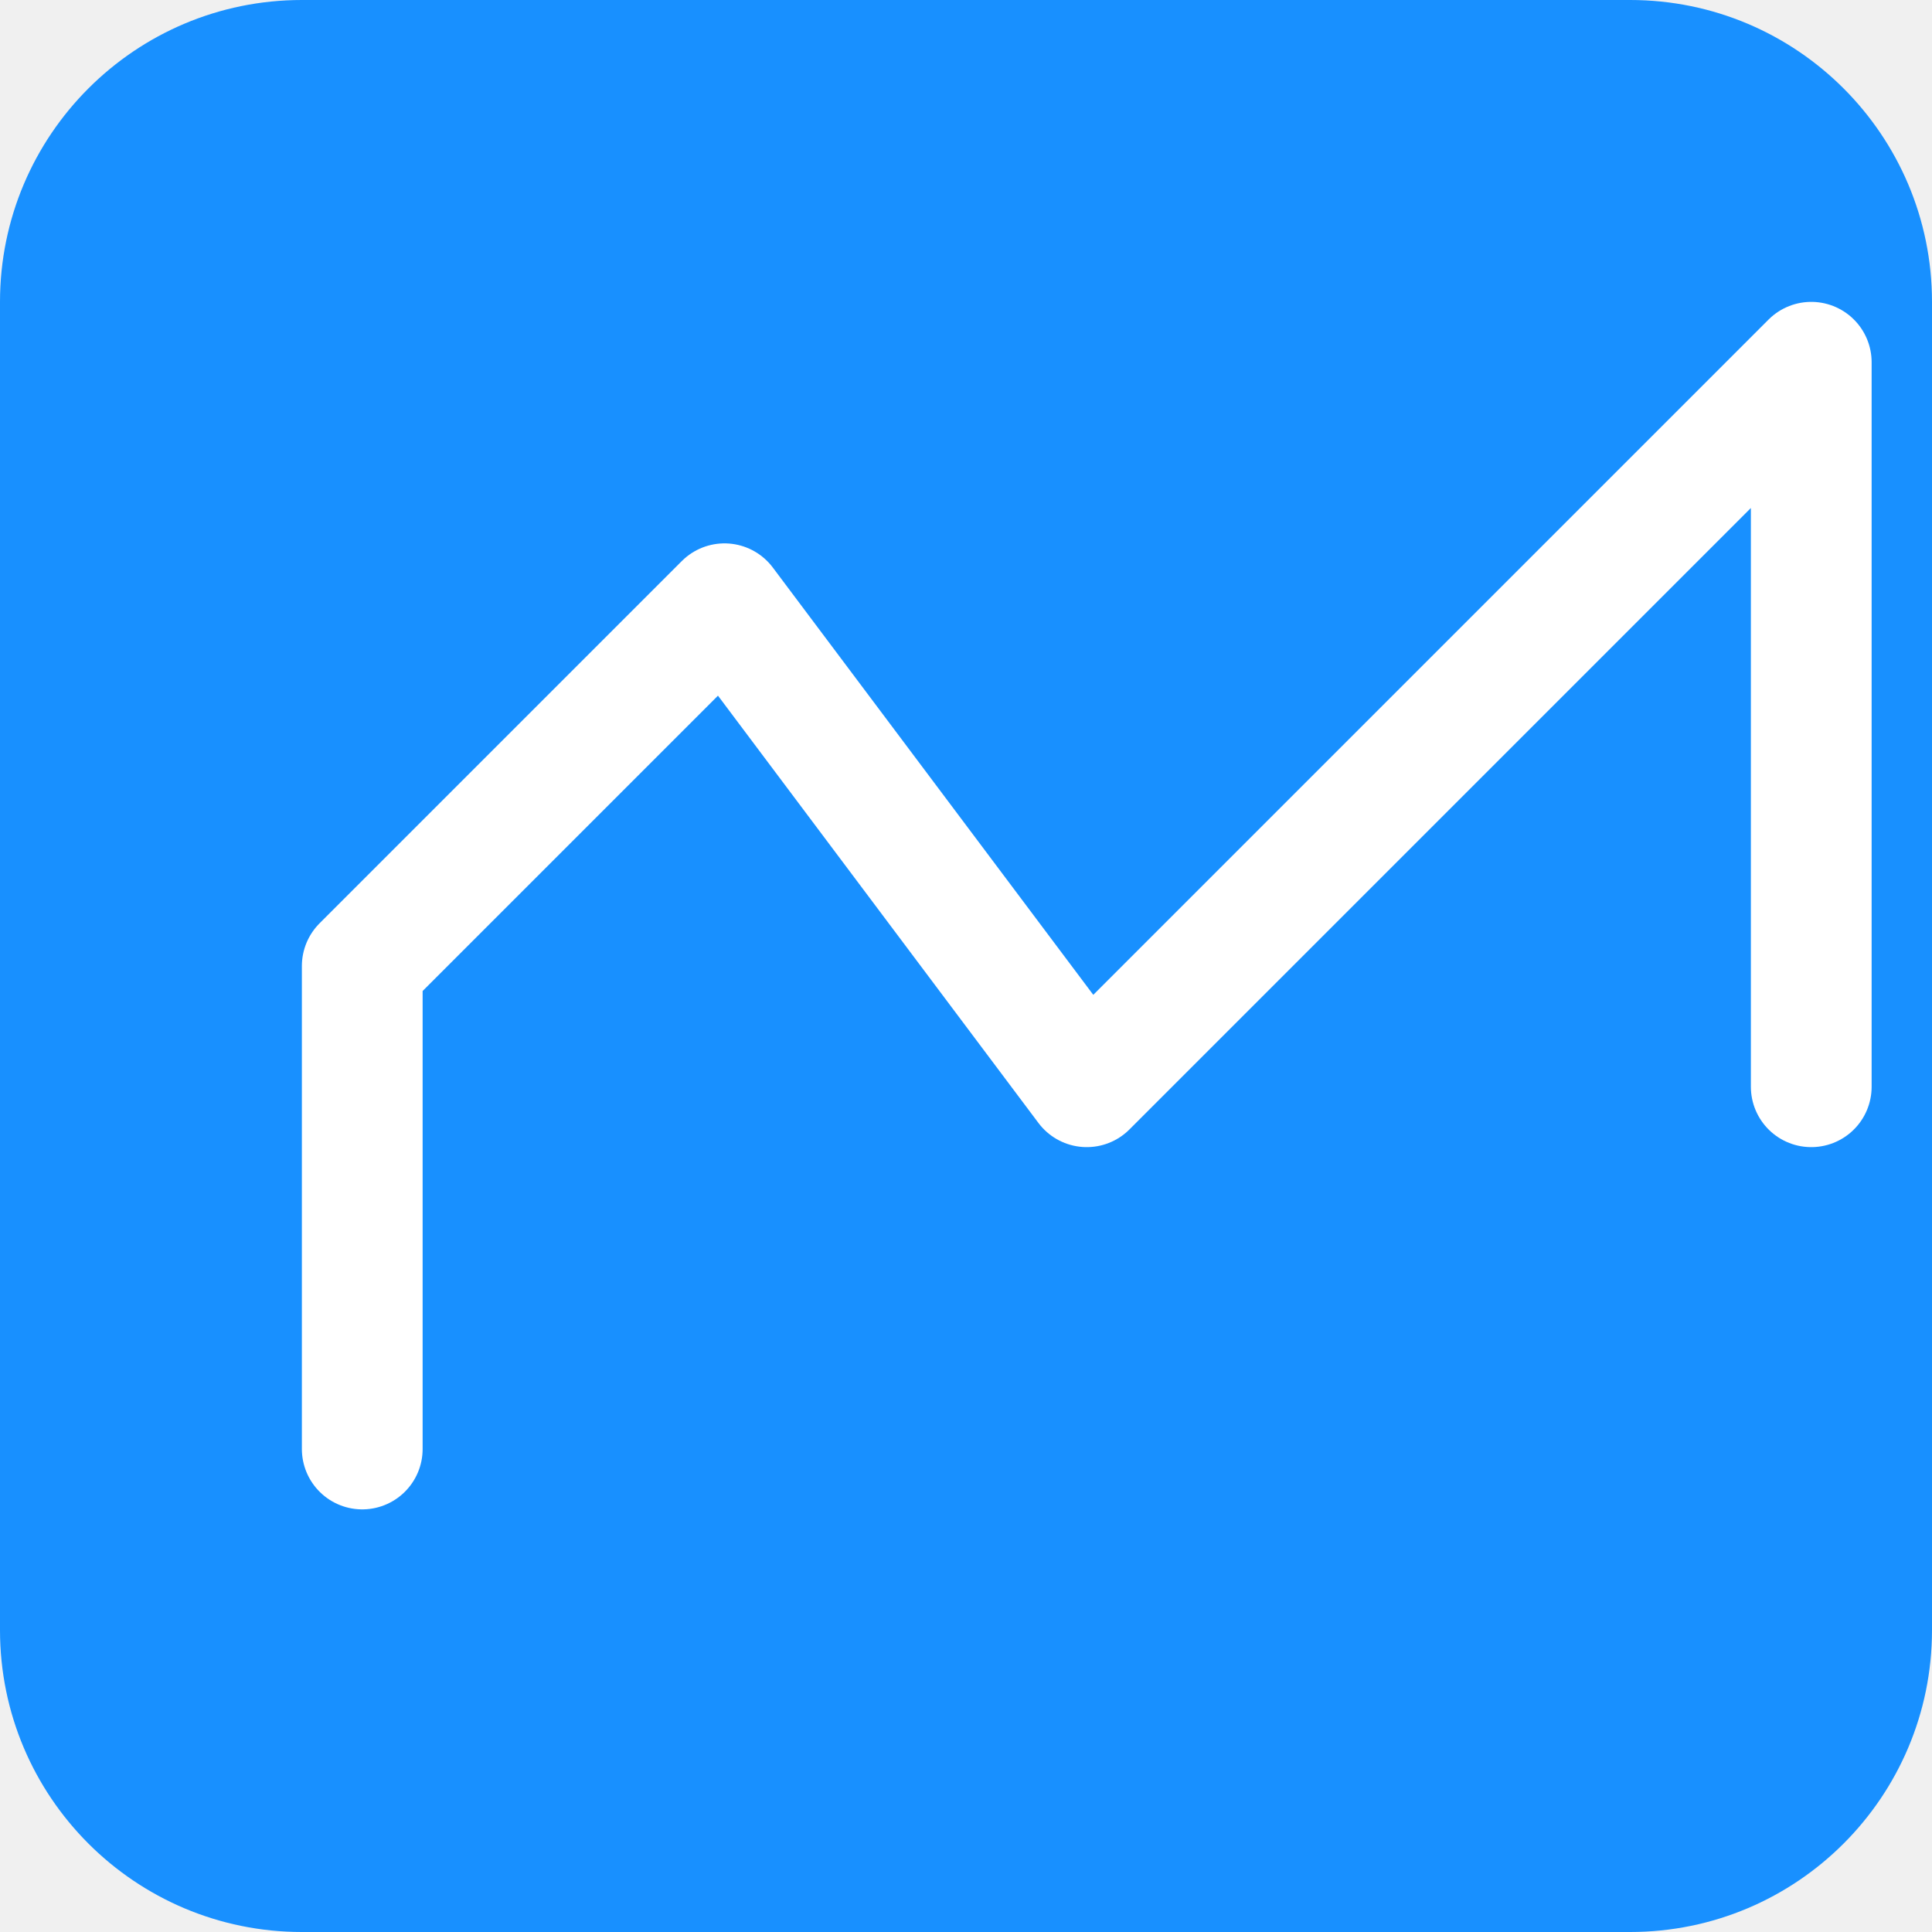
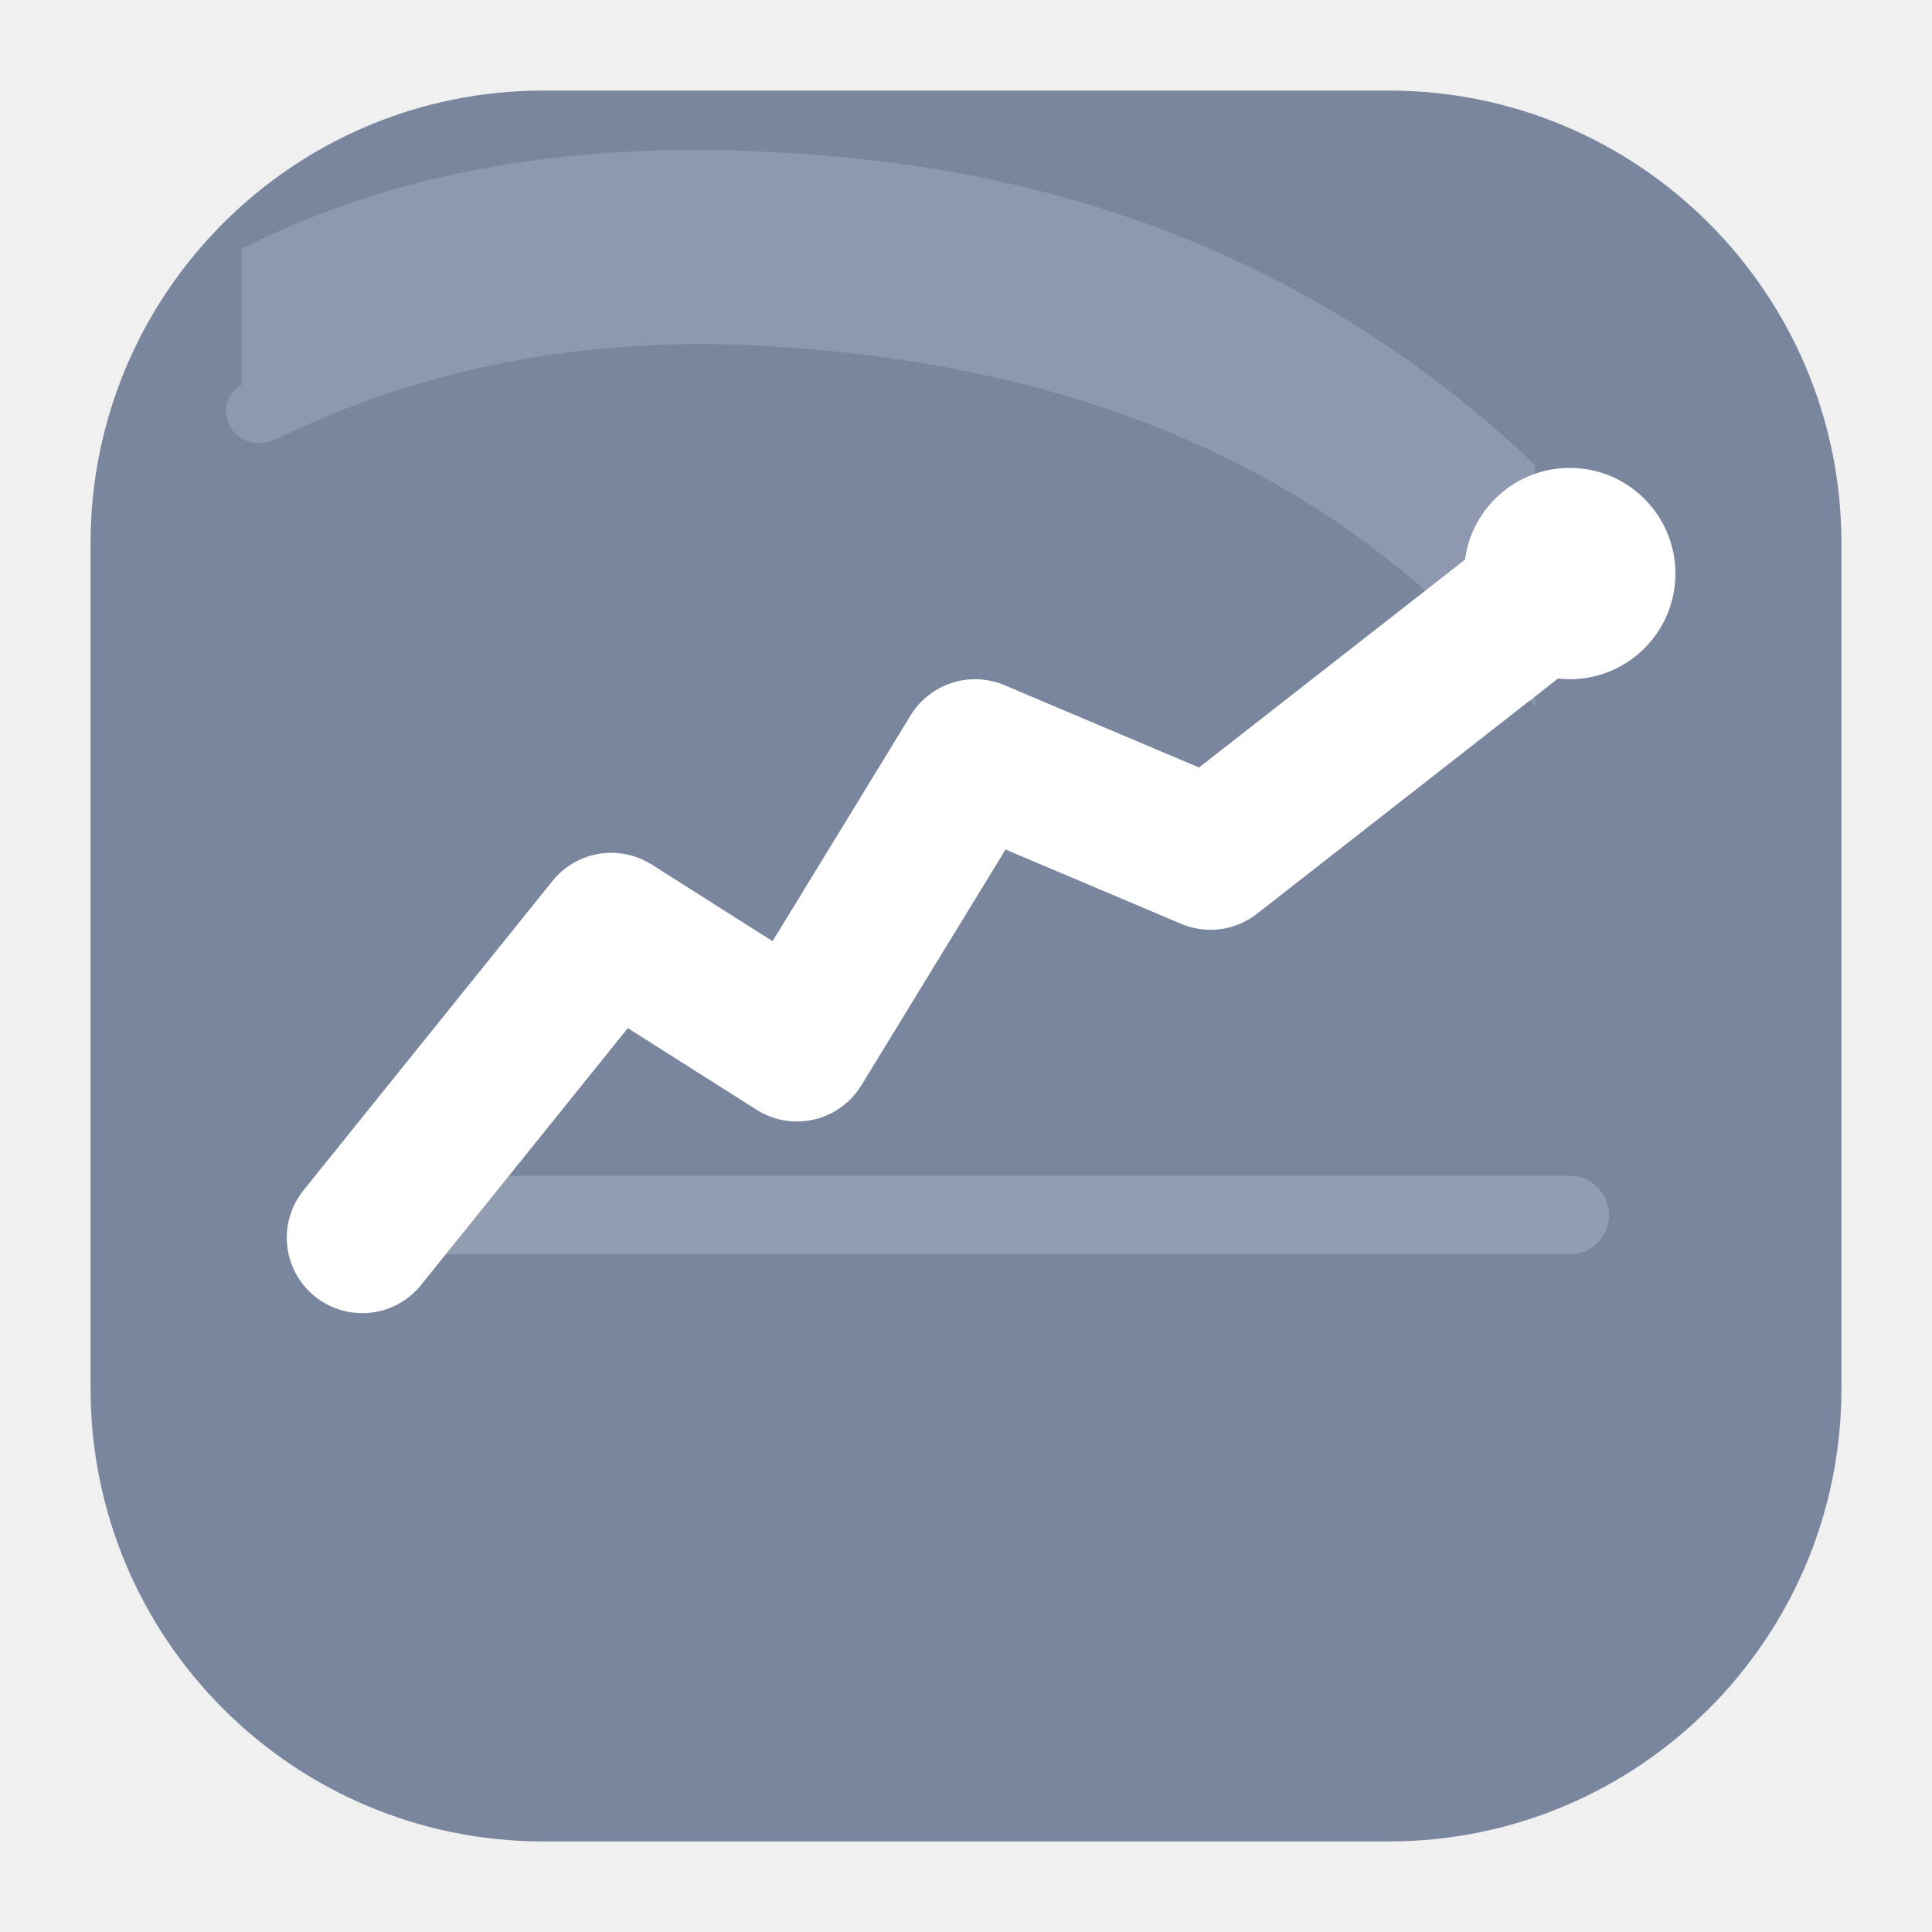
<svg xmlns="http://www.w3.org/2000/svg" width="128" height="128" viewBox="0 0 128 128">
-   <rect width="128" height="128" rx="20" fill="#1890ff" />
-   <path d="M24 96V64l24-24 24 32 48-48v48" stroke="white" stroke-width="8" fill="none" stroke-linecap="round" stroke-linejoin="round" />
+   <defs>
+     <linearGradient id="bg128" x1="16" y1="10" x2="112" y2="120">
+       <stop offset="0" stop-color="#7a869d" />
+       <stop offset="0.4" stop-color="#29313f" />
+       <stop offset="1" stop-color="#0c1016" />
+     </linearGradient>
+     <linearGradient id="shine128" x1="18" y1="14" x2="77" y2="54">
+       <stop offset="0" stop-color="#dbe8ff" stop-opacity="0.2" />
+       <stop offset="1" stop-color="#ffffff" stop-opacity="0" />
+     </linearGradient>
+   </defs>
+   <rect x="6" y="6" width="116" height="116" rx="30" fill="url(#bg128)" />
+   <path d="M16 16.5c10.2-5.2 22.2-7.2 35.6-6.4 19.8 1 36.5 7.8 50.1 20.7v16c-11.7-14.7-28.8-22.7-51.4-23.9-11.7-.6-22.3 1.5-31.8 6.1-3.1 1.5-4.7-2.2-2.5-3.5Z" fill="url(#shine128)" />
+   <path d="M24 80.5h80" stroke="#c2cbdb" stroke-opacity="0.34" stroke-width="5.2" stroke-linecap="round" />
+   <path d="M24 82 40.5 61.5 52.8 69.3 64.6 50 80.2 56.6 104 38" fill="none" stroke="#ffffff" stroke-width="10" stroke-linecap="round" stroke-linejoin="round" />
+   <circle cx="104" cy="38" r="7" fill="#ffffff" />
</svg>
